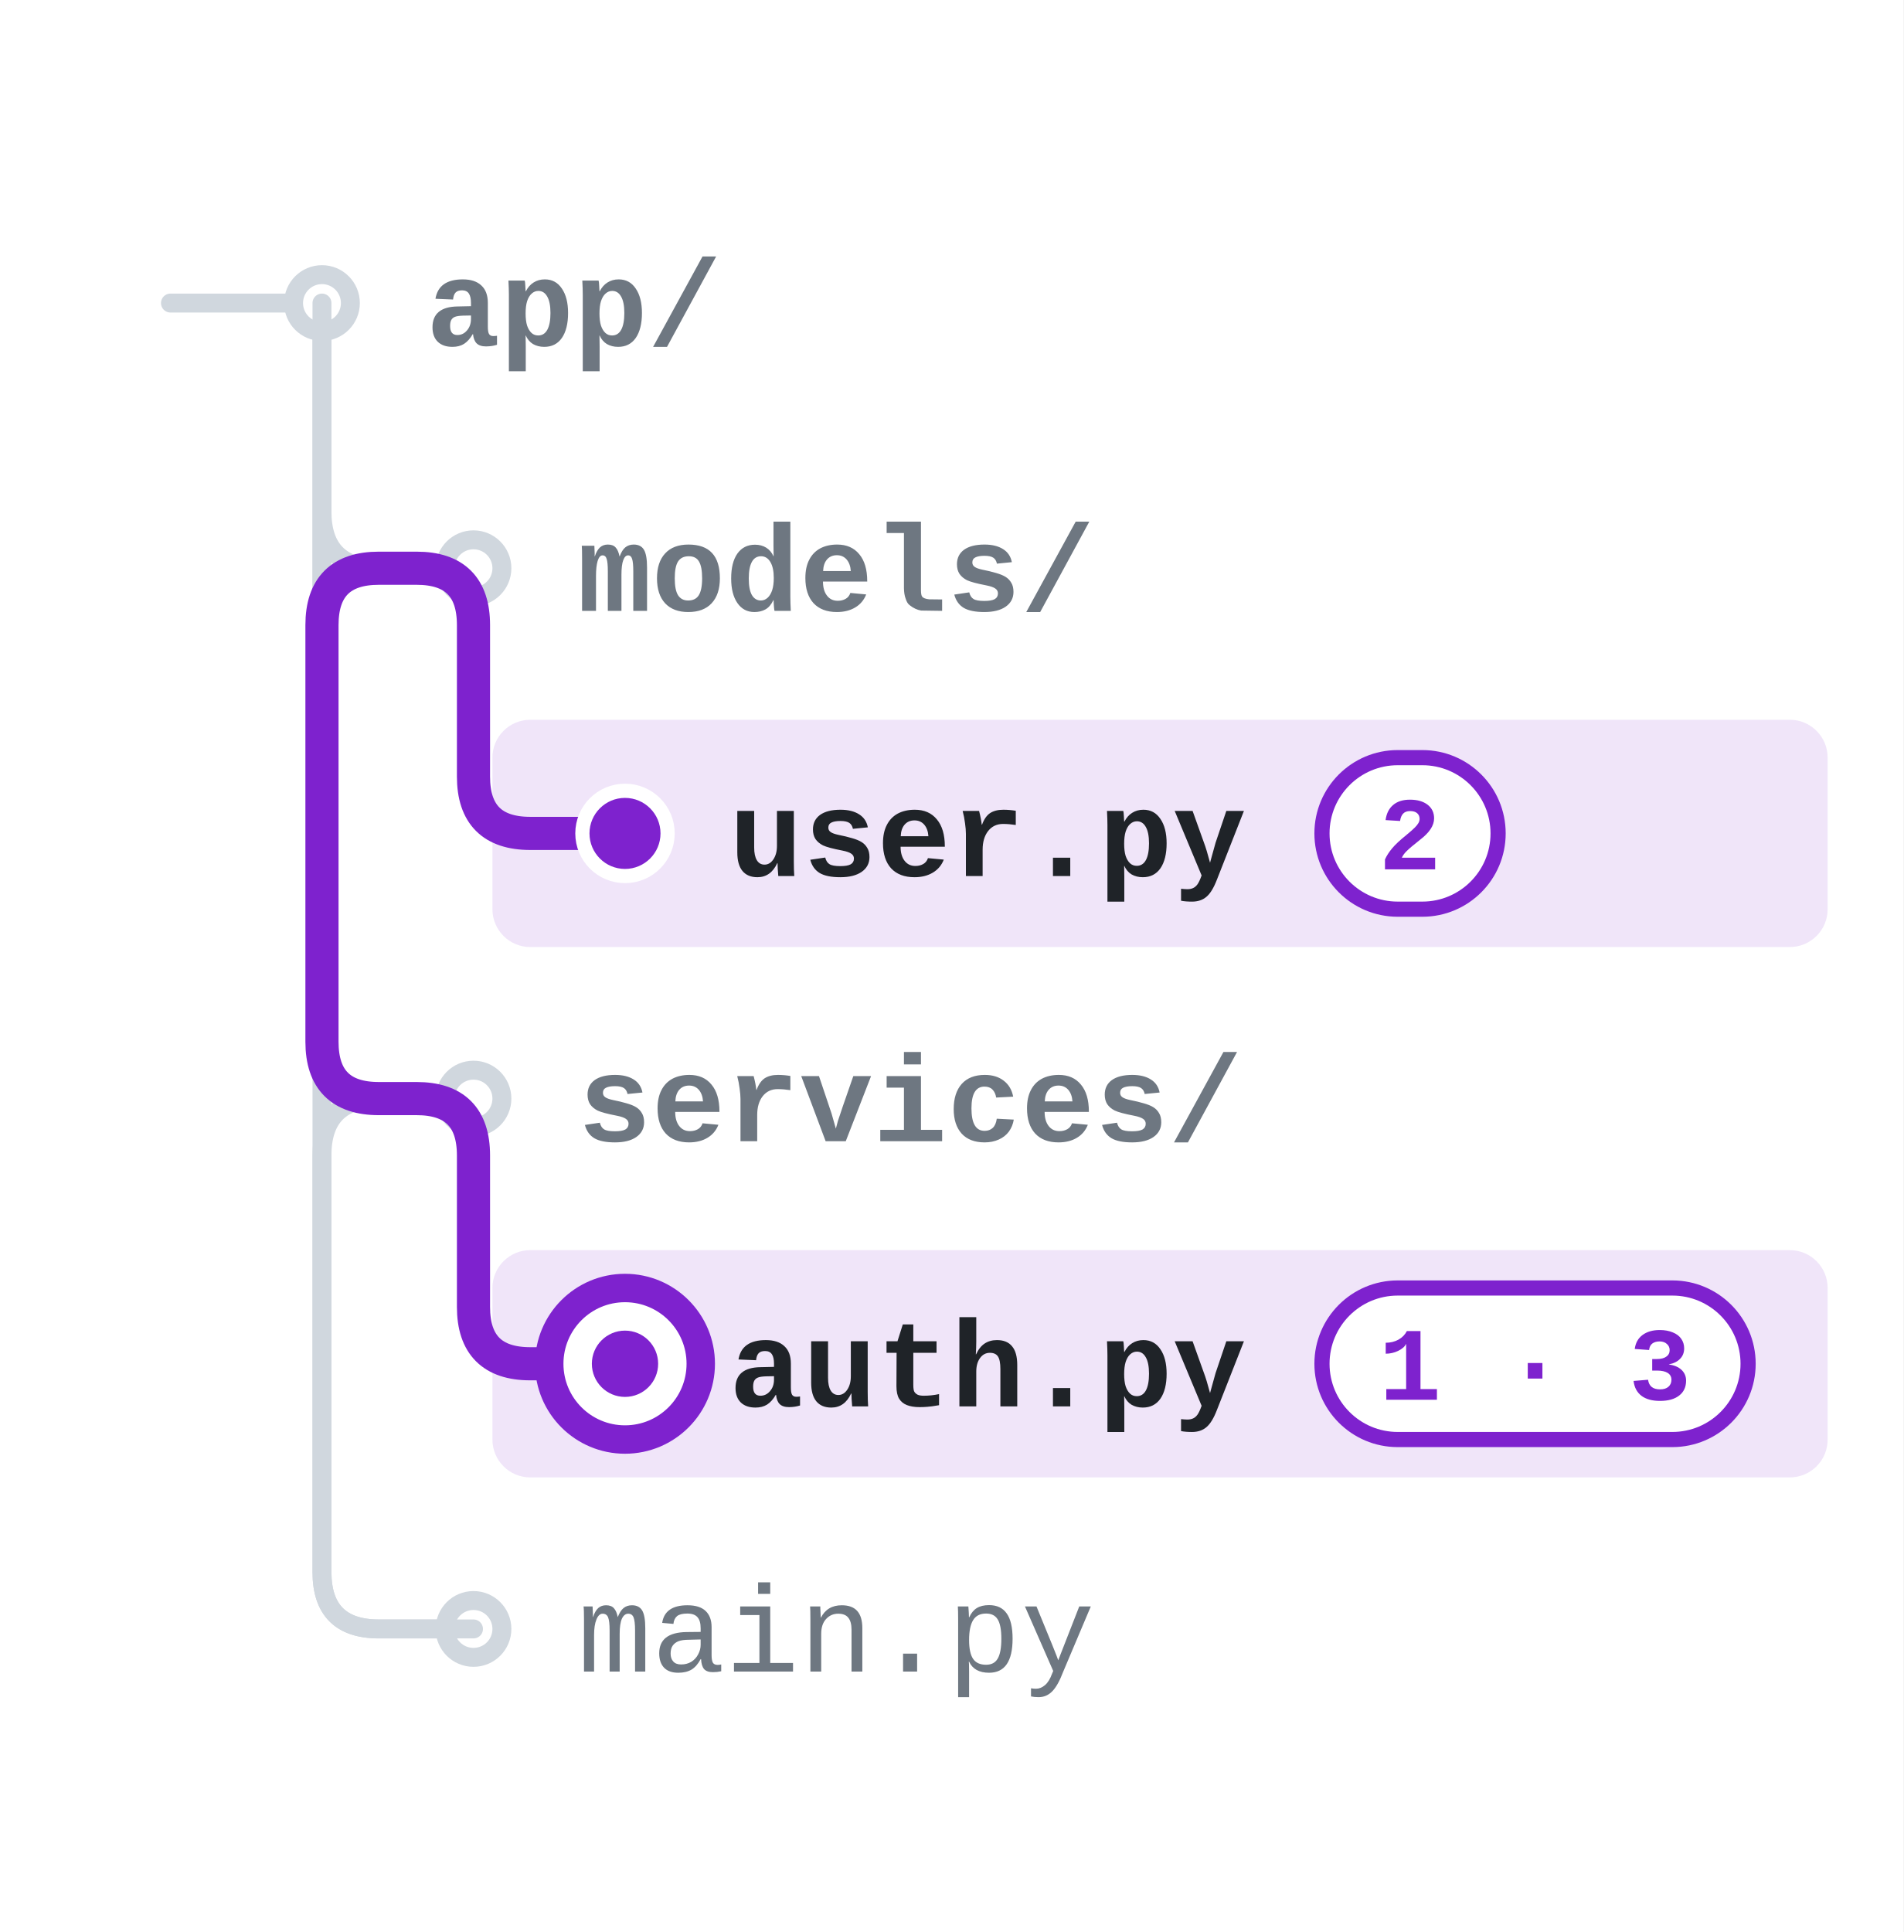
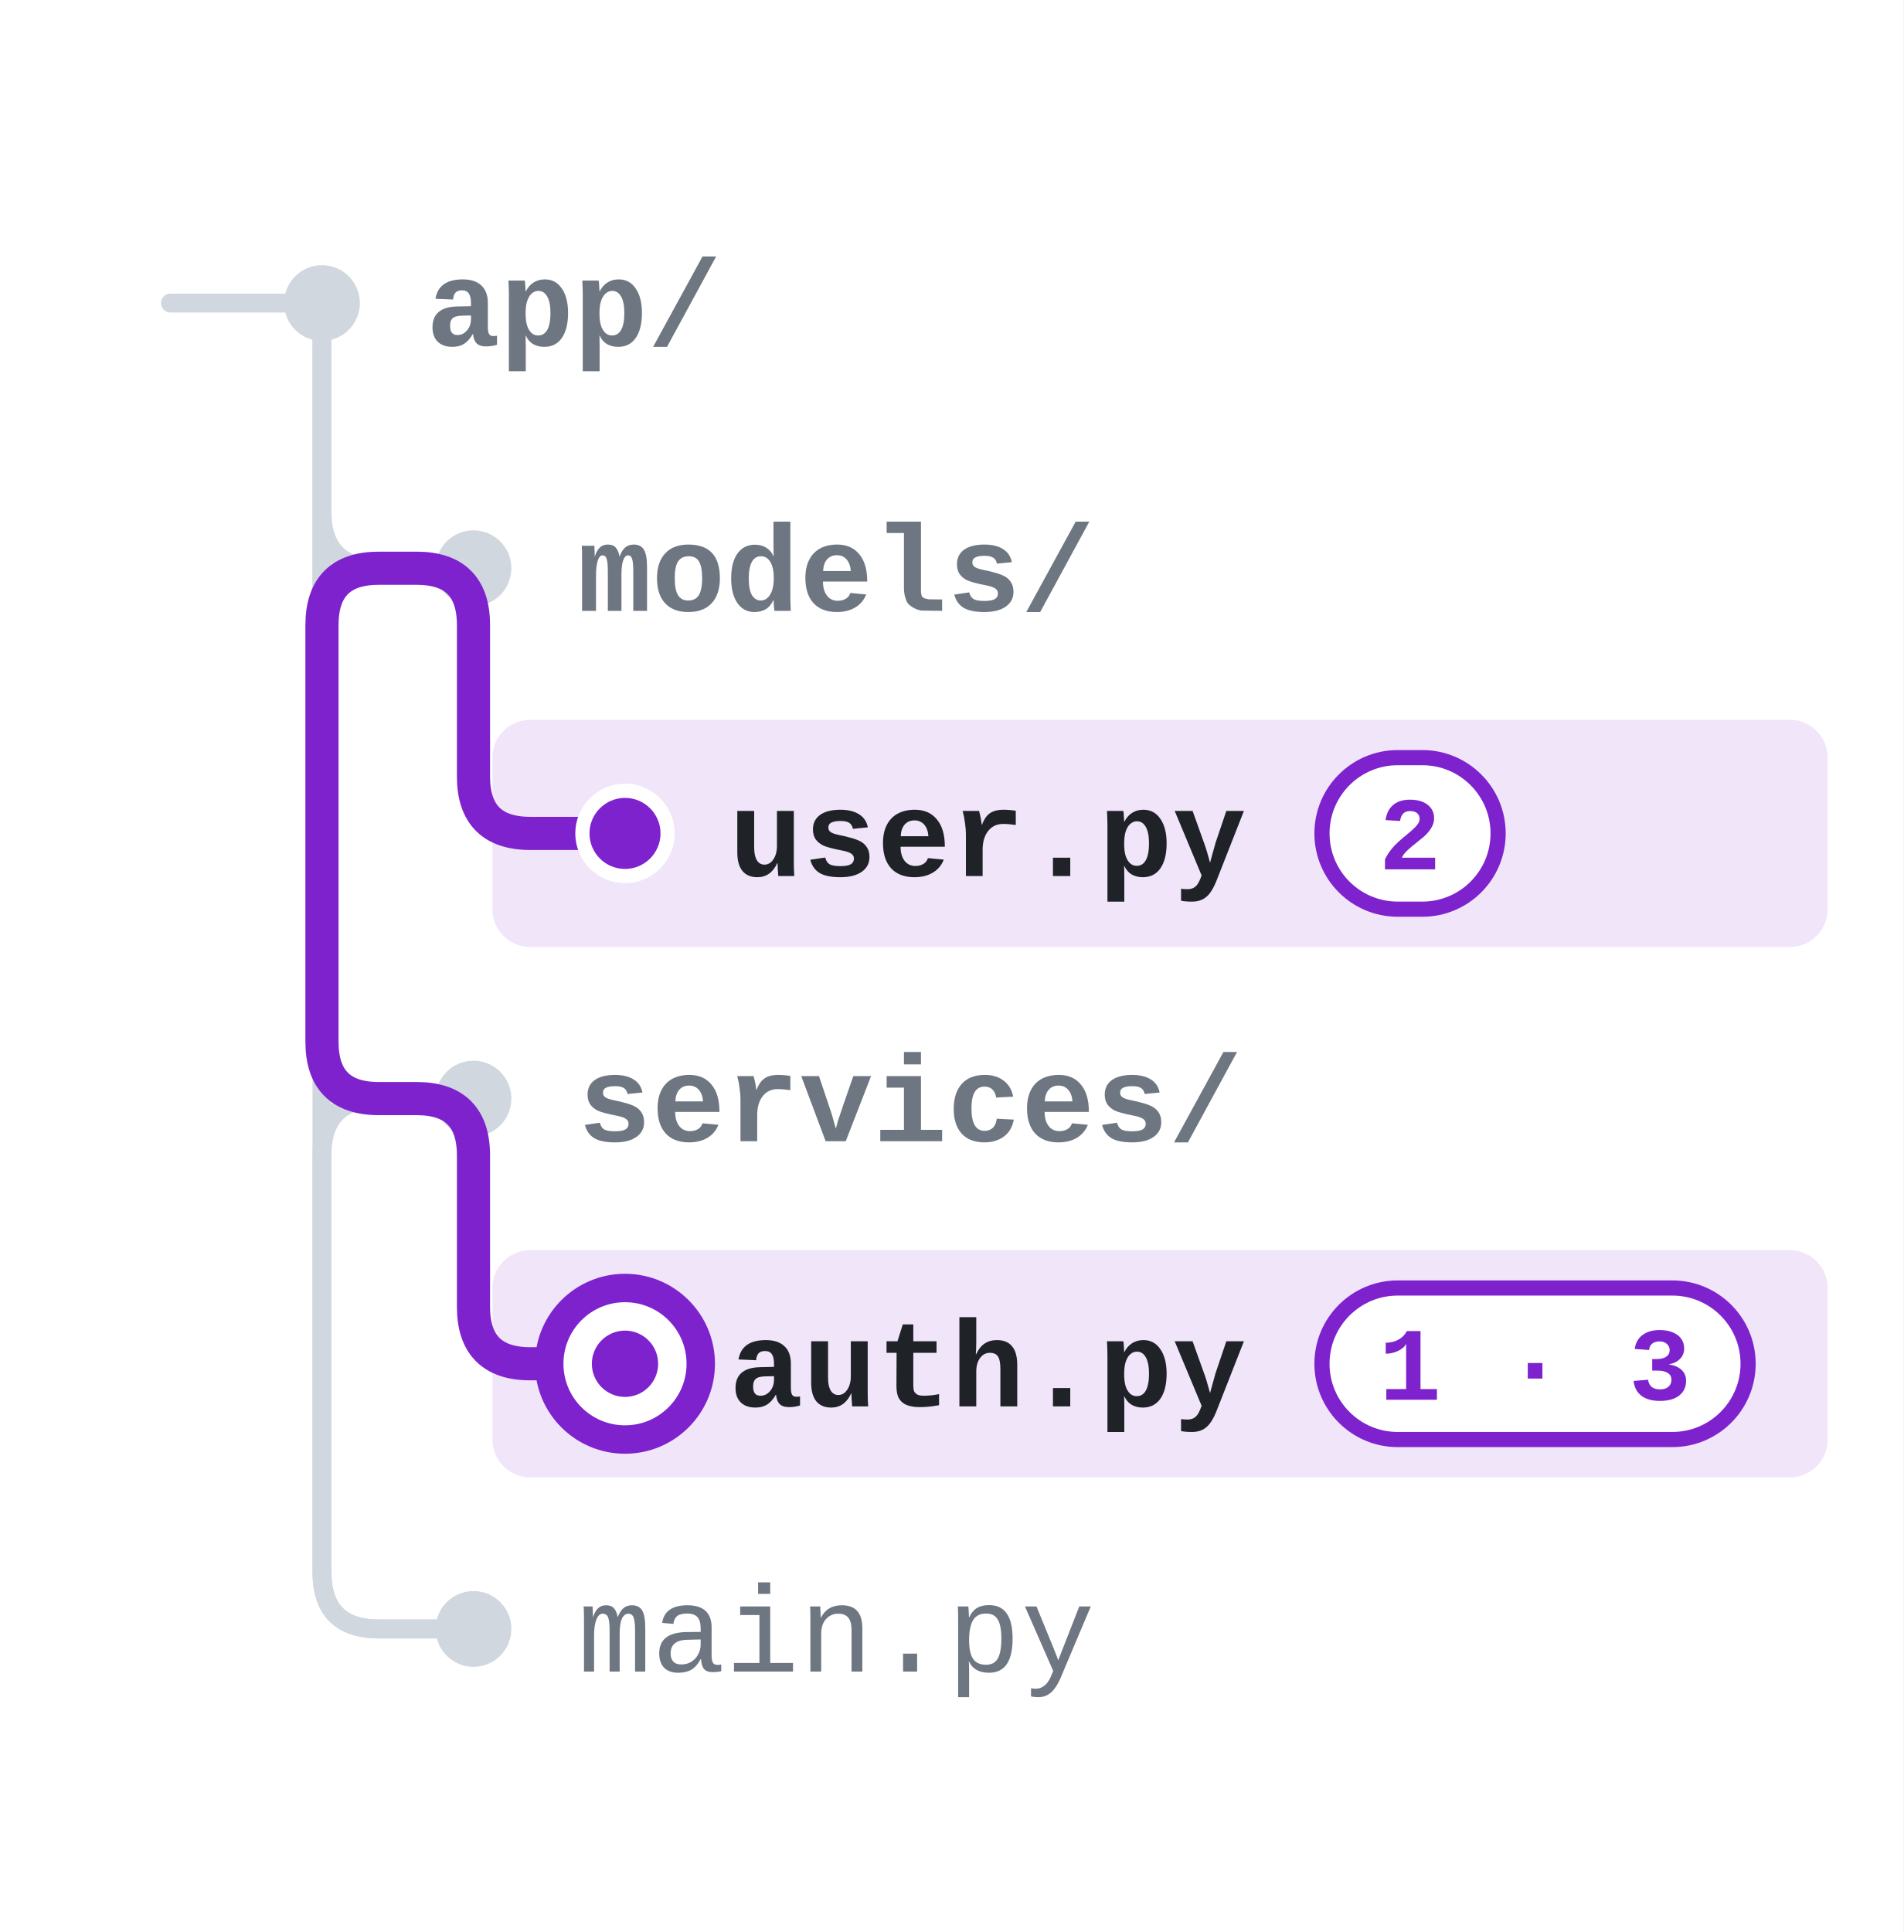
<svg xmlns="http://www.w3.org/2000/svg" width="201" height="204" viewBox="0 0 201 204" font-family="ui-monospace, SFMono-Regular, Menlo, Consolas, 'Liberation Mono', monospace" font-size="13" role="img" aria-label="Trace through the directory tree, steps 2 to 4 of 5 highlighted">
  <rect width="201" height="204" fill="#ffffff" />
  <rect x="52" y="76" width="141" height="24" rx="4" fill="#7e22ce" opacity="0.12" />
  <rect x="52" y="132" width="141" height="24" rx="4" fill="#7e22ce" opacity="0.12" />
  <path d="M18 32L34 32M34 32L34 54Q34 60 40 60L50 60M50 60L50 82Q50 88 56 88L66 88M34 32L34 110Q34 116 40 116L50 116M50 116L50 138Q50 144 56 144L66 144M34 32L34 166Q34 172 40 172L50 172" fill="none" stroke="#d0d7de" stroke-width="2" stroke-linecap="round" stroke-linejoin="round" />
-   <circle cx="34" cy="32" r="3" fill="#ffffff" stroke="#d0d7de" stroke-width="2" />
-   <circle cx="50" cy="60" r="3" fill="#ffffff" stroke="#d0d7de" stroke-width="2" />
-   <circle cx="50" cy="116" r="3" fill="#ffffff" stroke="#d0d7de" stroke-width="2" />
-   <circle cx="50" cy="172" r="3" fill="#ffffff" stroke="#d0d7de" stroke-width="2" />
+   <circle cx="34" cy="32" r="4" fill="#d0d7de" />
+   <circle cx="50" cy="60" r="4" fill="#d0d7de" />
+   <circle cx="50" cy="116" r="4" fill="#d0d7de" />
+   <circle cx="50" cy="172" r="4" fill="#d0d7de" />
  <path d="M50 172L40 172Q34 172 34 166L34 122Q34 116 40 116L44 116Q50 116 50 122L50 138Q50 144 56 144L66 144M66 144L56 144Q50 144 50 138L50 122Q50 116 44 116L40 116Q34 116 34 110L34 32" fill="none" stroke="#d0d7de" stroke-width="2" stroke-linecap="round" stroke-linejoin="round" />
  <path d="M66 144L56 144Q50 144 50 138L50 122Q50 116 44 116L40 116Q34 116 34 110L34 66Q34 60 40 60L44 60Q50 60 50 66L50 82Q50 88 56 88L66 88M66 88L56 88Q50 88 50 82L50 66Q50 60 44 60L40 60Q34 60 34 66L34 110Q34 116 40 116L44 116Q50 116 50 122L50 138Q50 144 56 144L66 144" fill="none" stroke="#7e22ce" stroke-width="3.5" stroke-linecap="round" stroke-linejoin="round" />
  <circle cx="66" cy="88" r="4.5" fill="#7e22ce" stroke="#ffffff" stroke-width="1.5" />
  <circle cx="66" cy="144" r="8" fill="#ffffff" stroke="#7e22ce" stroke-width="3" />
  <circle cx="66" cy="144" r="3.5" fill="#7e22ce" />
  <text x="45" y="36.5" fill="#6e7781" font-weight="600">app/</text>
  <text x="61" y="64.5" fill="#6e7781" font-weight="600">models/</text>
  <text x="77" y="92.5" fill="#1f2328" font-weight="600">user.py</text>
  <rect x="139.6" y="80" width="18.6" height="16" rx="8" fill="#ffffff" stroke="#7e22ce" stroke-width="1.6" />
  <text x="148.9" y="91.8" text-anchor="middle" font-size="11" font-weight="600" fill="#7e22ce">2</text>
  <text x="61" y="120.5" fill="#6e7781" font-weight="600">services/</text>
  <text x="77" y="148.5" fill="#1f2328" font-weight="600">auth.py</text>
  <rect x="139.6" y="136" width="45" height="16" rx="8" fill="#ffffff" stroke="#7e22ce" stroke-width="1.6" />
  <text x="162.1" y="147.8" text-anchor="middle" font-size="11" font-weight="600" fill="#7e22ce">1 · 3</text>
  <text x="61" y="176.5" fill="#6e7781">main.py</text>
</svg>
